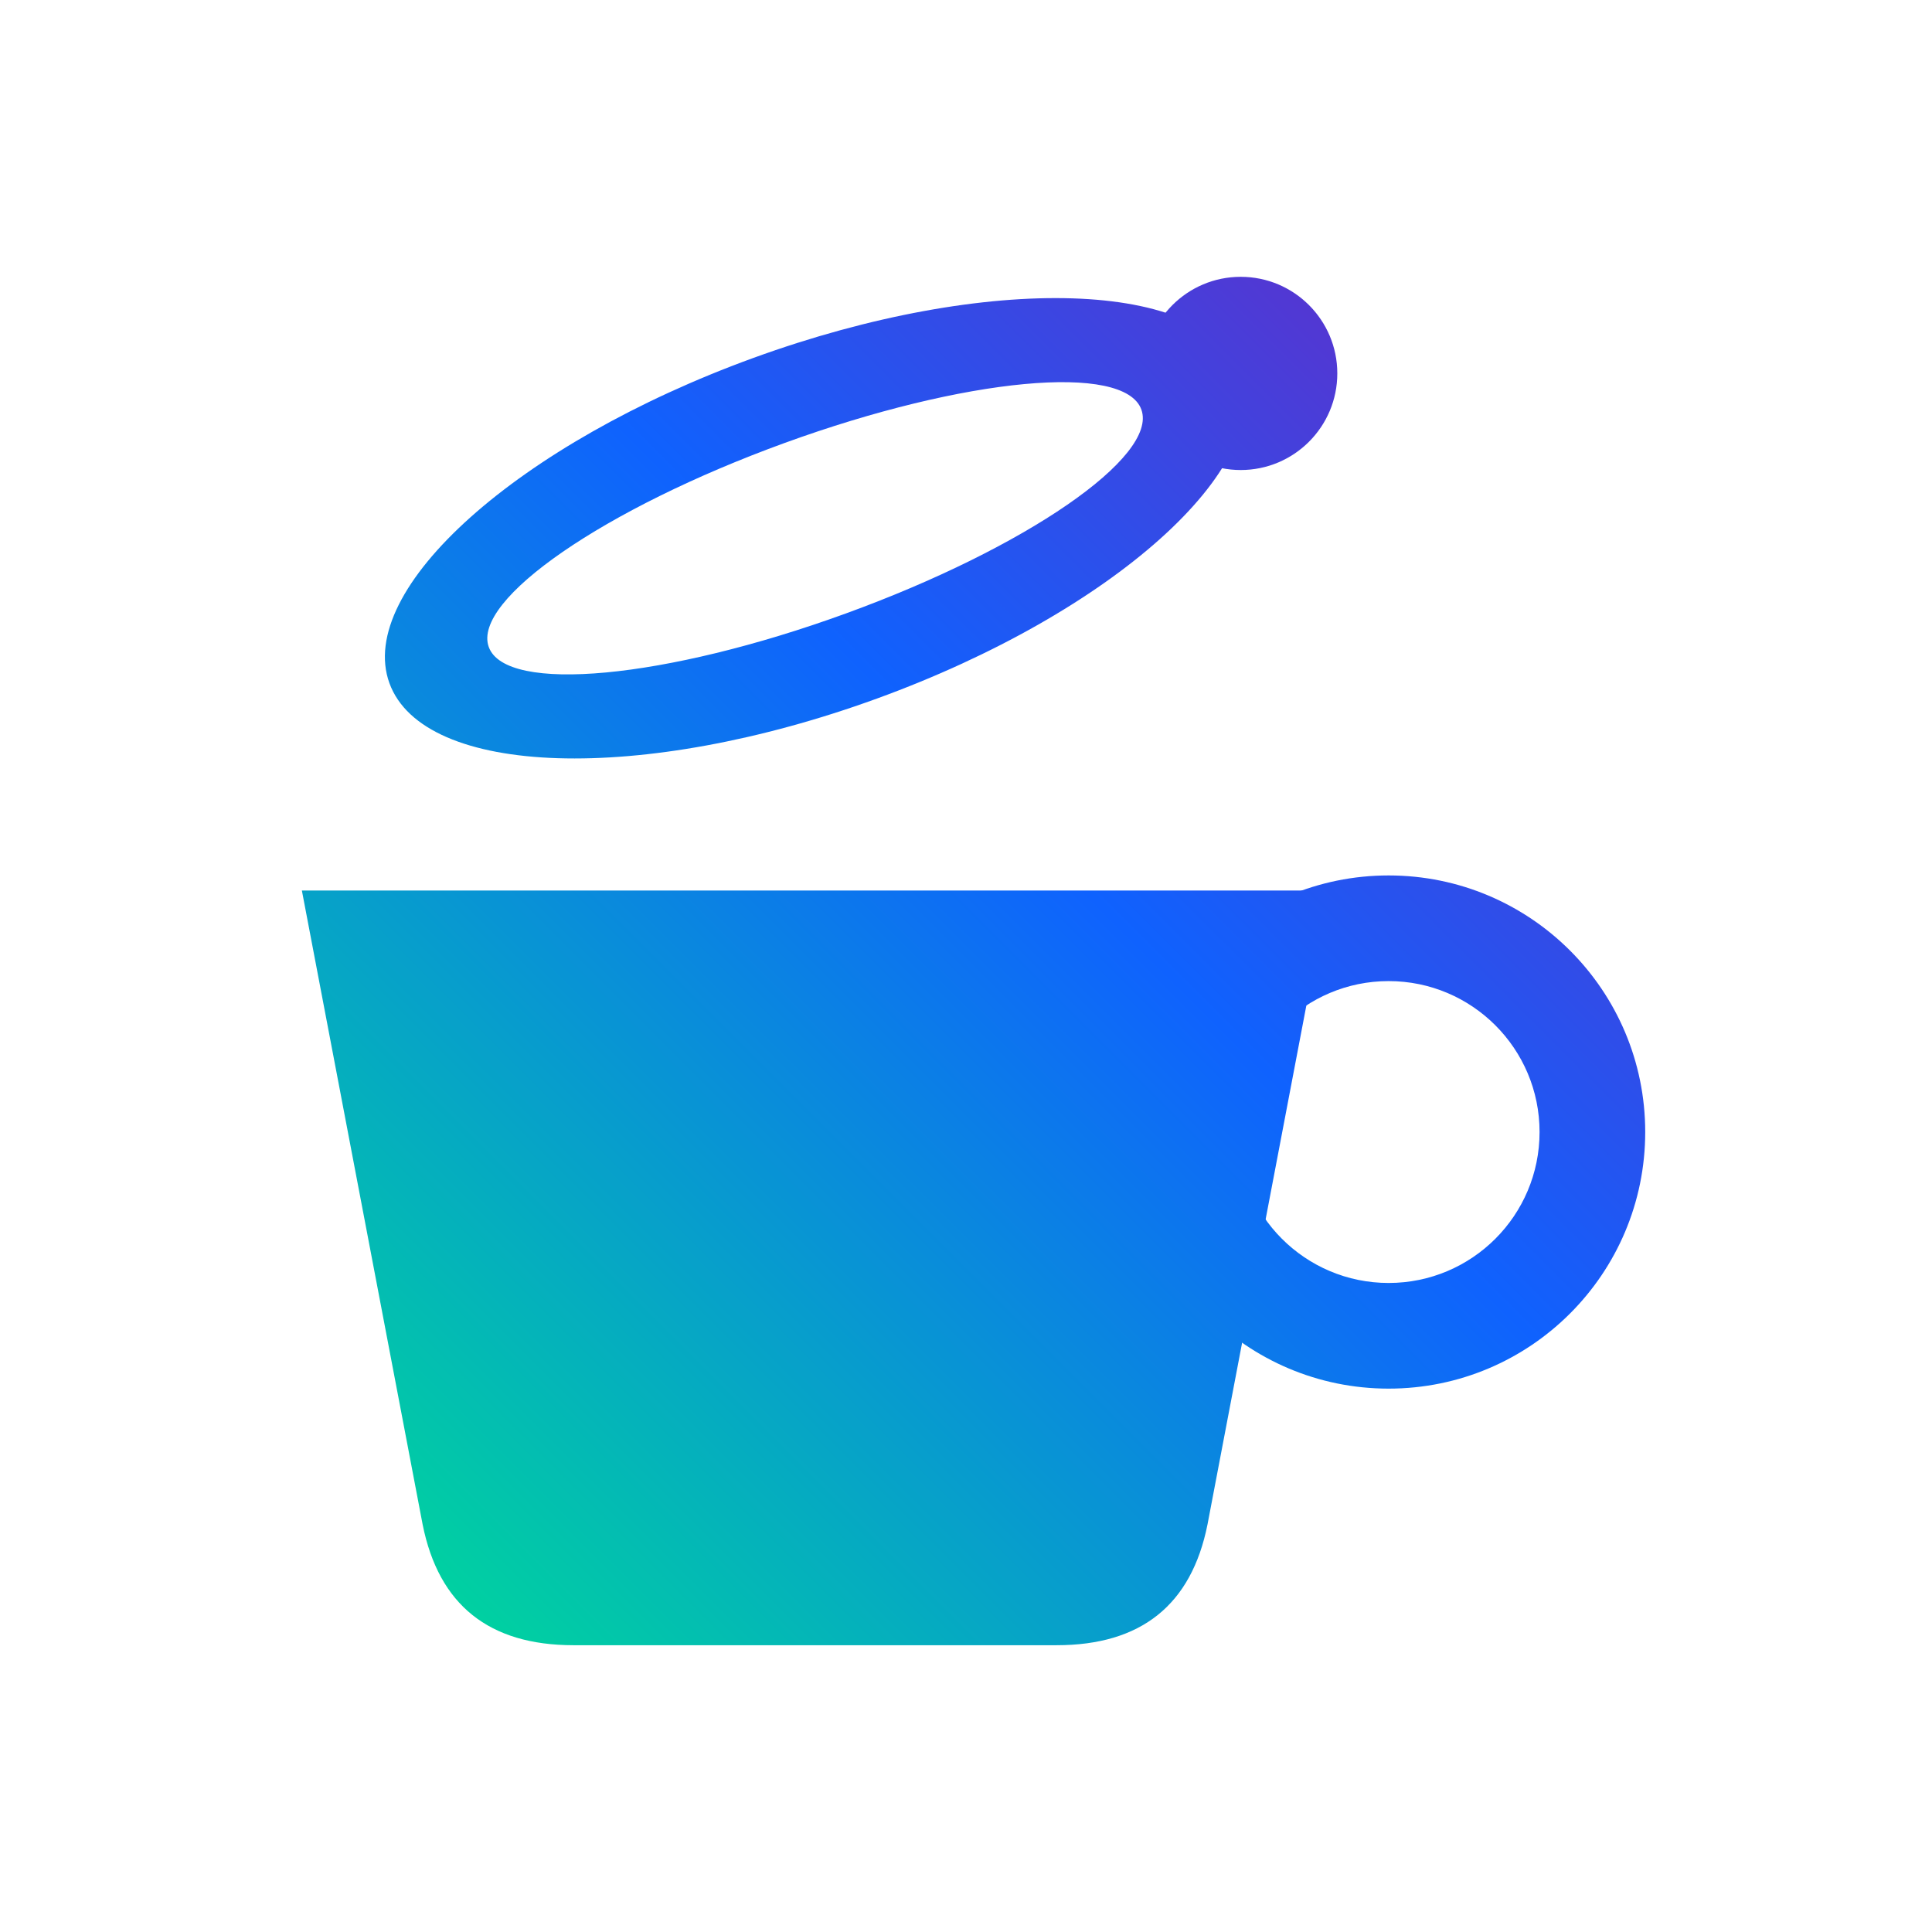
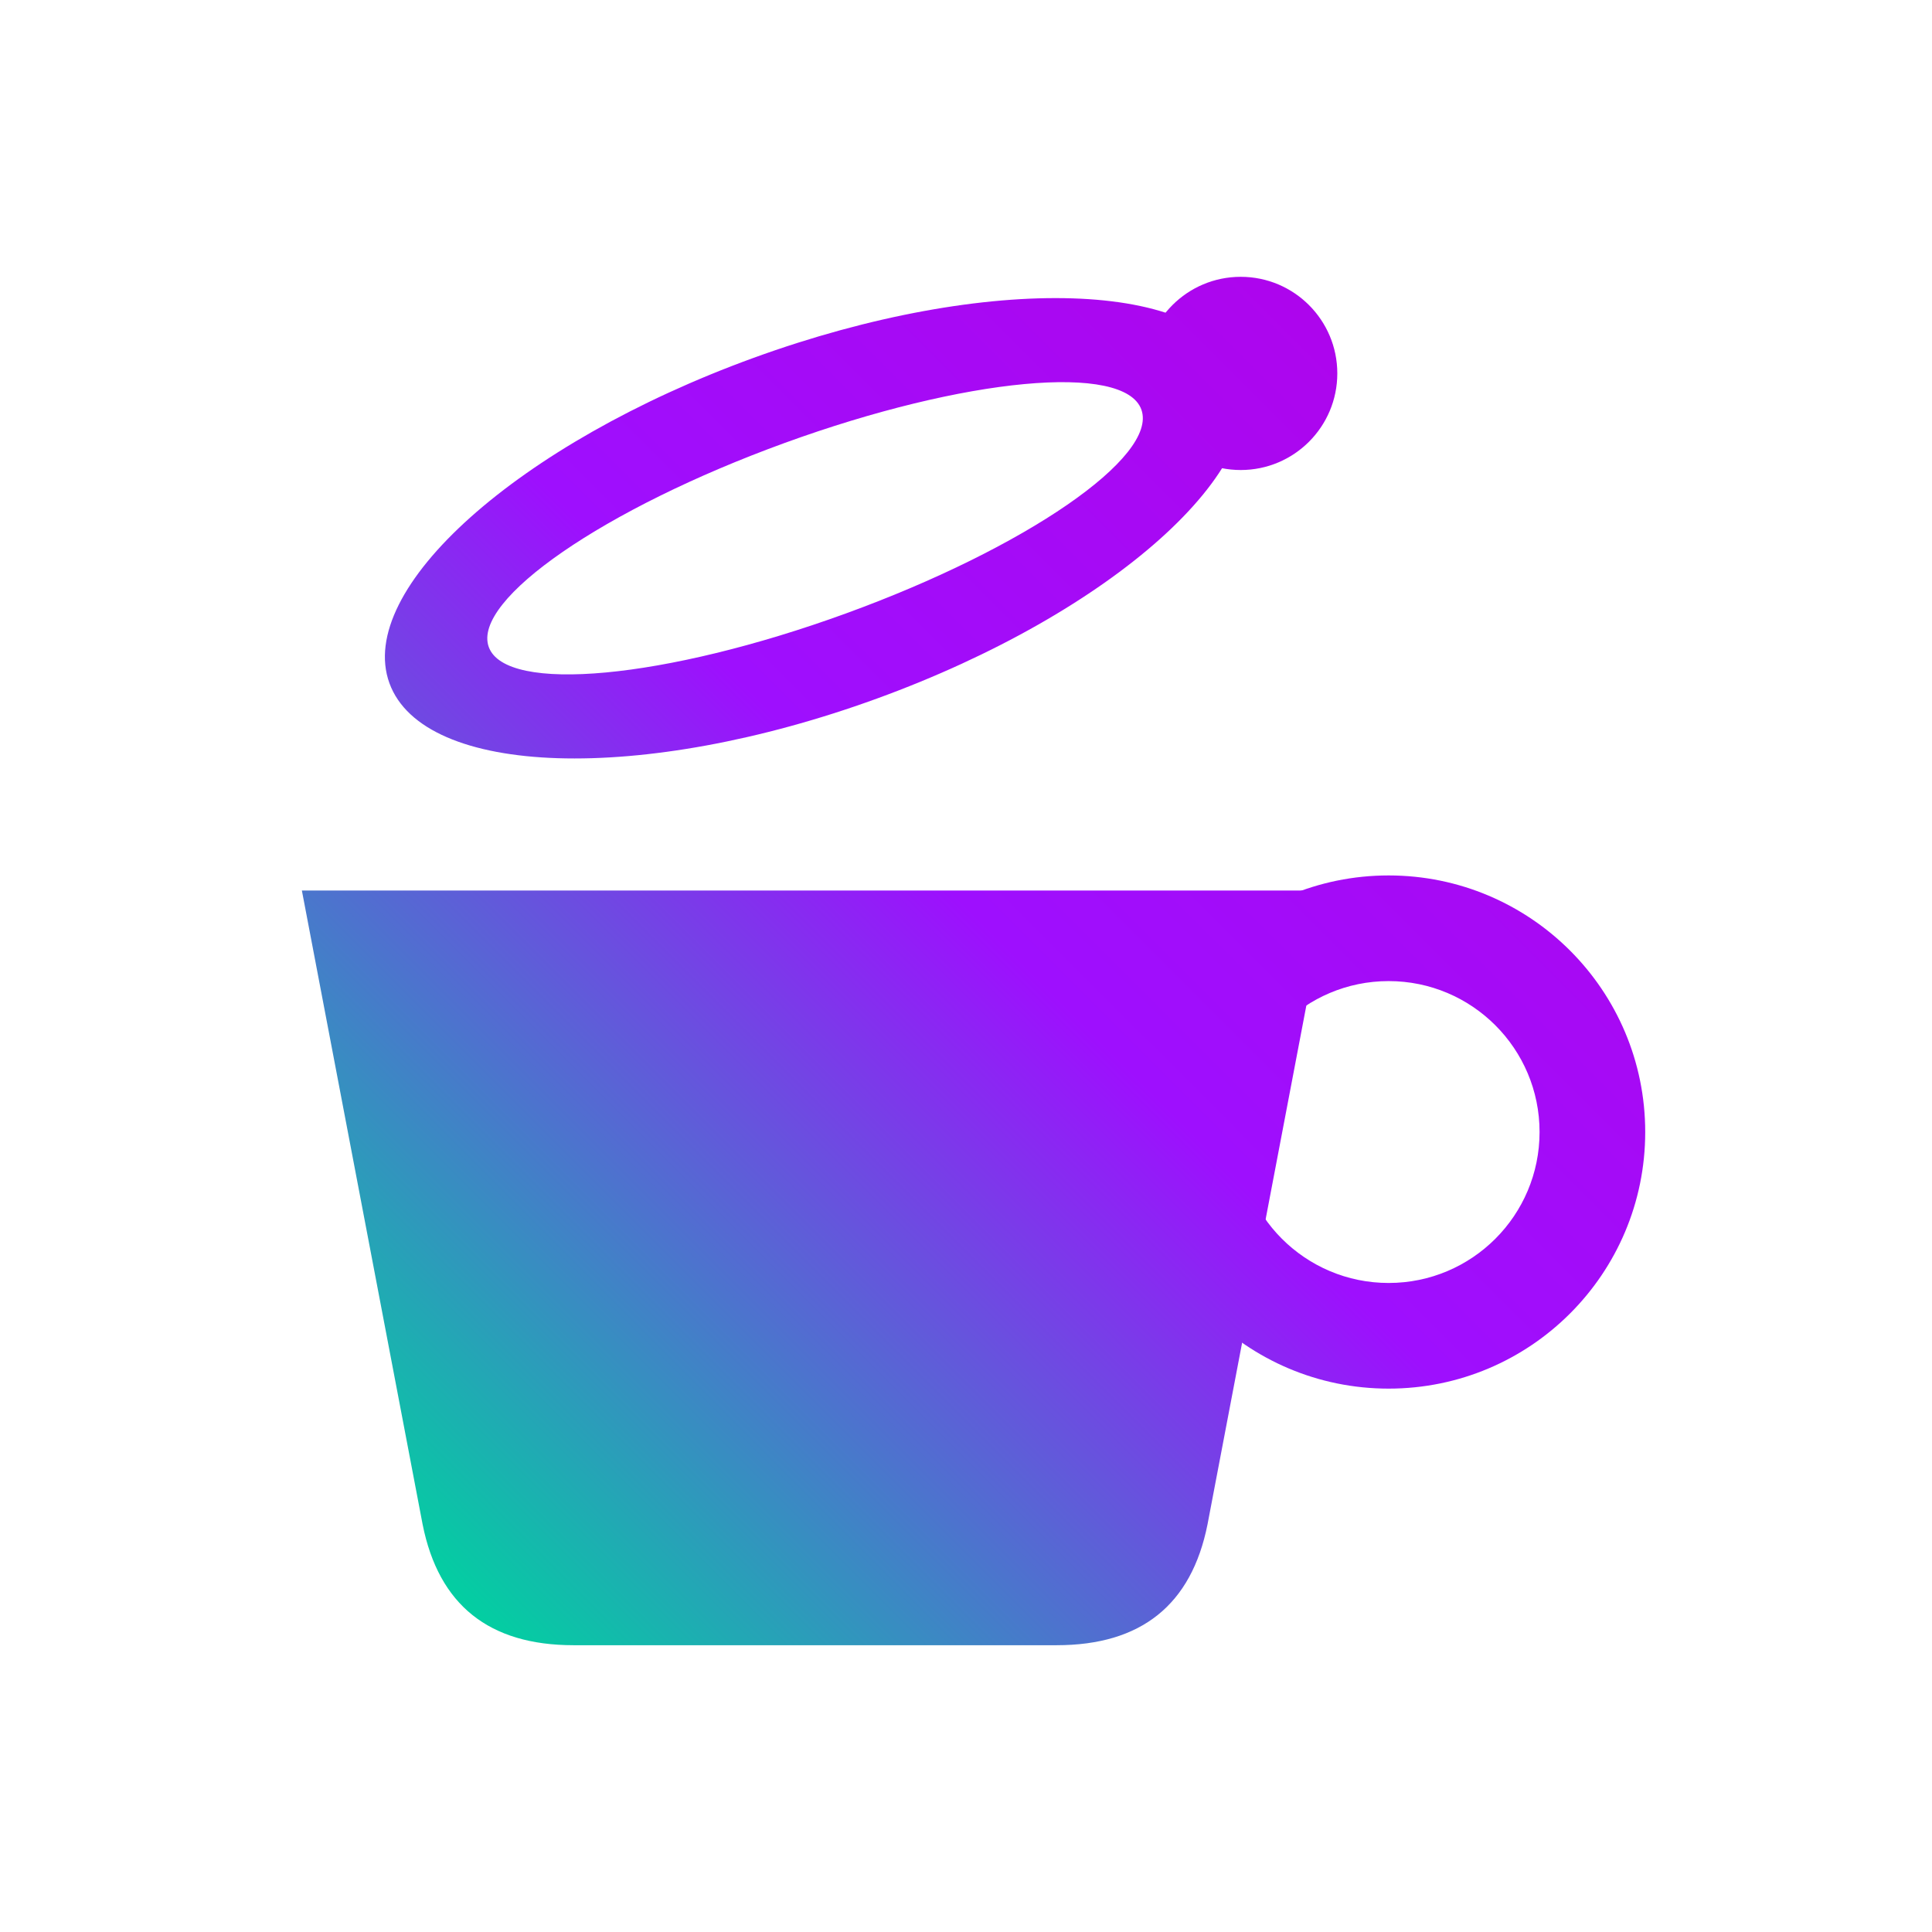
<svg xmlns="http://www.w3.org/2000/svg" viewBox="0 0 64 64" width="64" height="64" role="img" aria-label="Qoffee">
  <defs>
    <linearGradient id="qoffeeGradient" gradientUnits="userSpaceOnUse" x1="10" y1="55" x2="55" y2="10">
      <stop offset="10%" stop-color="#00D2A0" />
-       <stop offset="60%" stop-color="#0F62FE" />
-       <stop offset="100%" stop-color="#6929C4" />
+       <stop offset="55%" stop-color="#9e0ffe" />
+       <stop offset="100%" stop-color="#b202e8" />
    </linearGradient>
  </defs>
  <g transform="translate(-1,1.5)">
    <path fill="url(#qoffeeGradient)" d="M 11,28 L 45,28 L 41,49 Q 40.2,53 36,53 L 20,53 Q 15.8,53 15,49 Z" />
    <path fill="url(#qoffeeGradient)" fill-rule="evenodd" d="       M 38.5,36 A 8.5,8.5 0 1,0 55.5,36 A 8.5,8.5 0 1,0 38.5,36 Z       M 42.0,36 A 5,5 0 1,0 52.0,36 A 5,5 0 1,0 42.0,36 Z" />
    <path fill="url(#qoffeeGradient)" fill-rule="evenodd" d="       M 13.90,21.13 A 15,6 -20 0,1 42.10,10.87 A 15,6 -20 0,1 13.90,21.13 Z       M 17.19,19.93 A 11.5,3 -20 0,1 38.81,12.07 A 11.5,3 -20 0,1 17.19,19.93 Z" />
    <circle fill="url(#qoffeeGradient)" cx="42.1" cy="10.87" r="3.2" />
  </g>
</svg>
